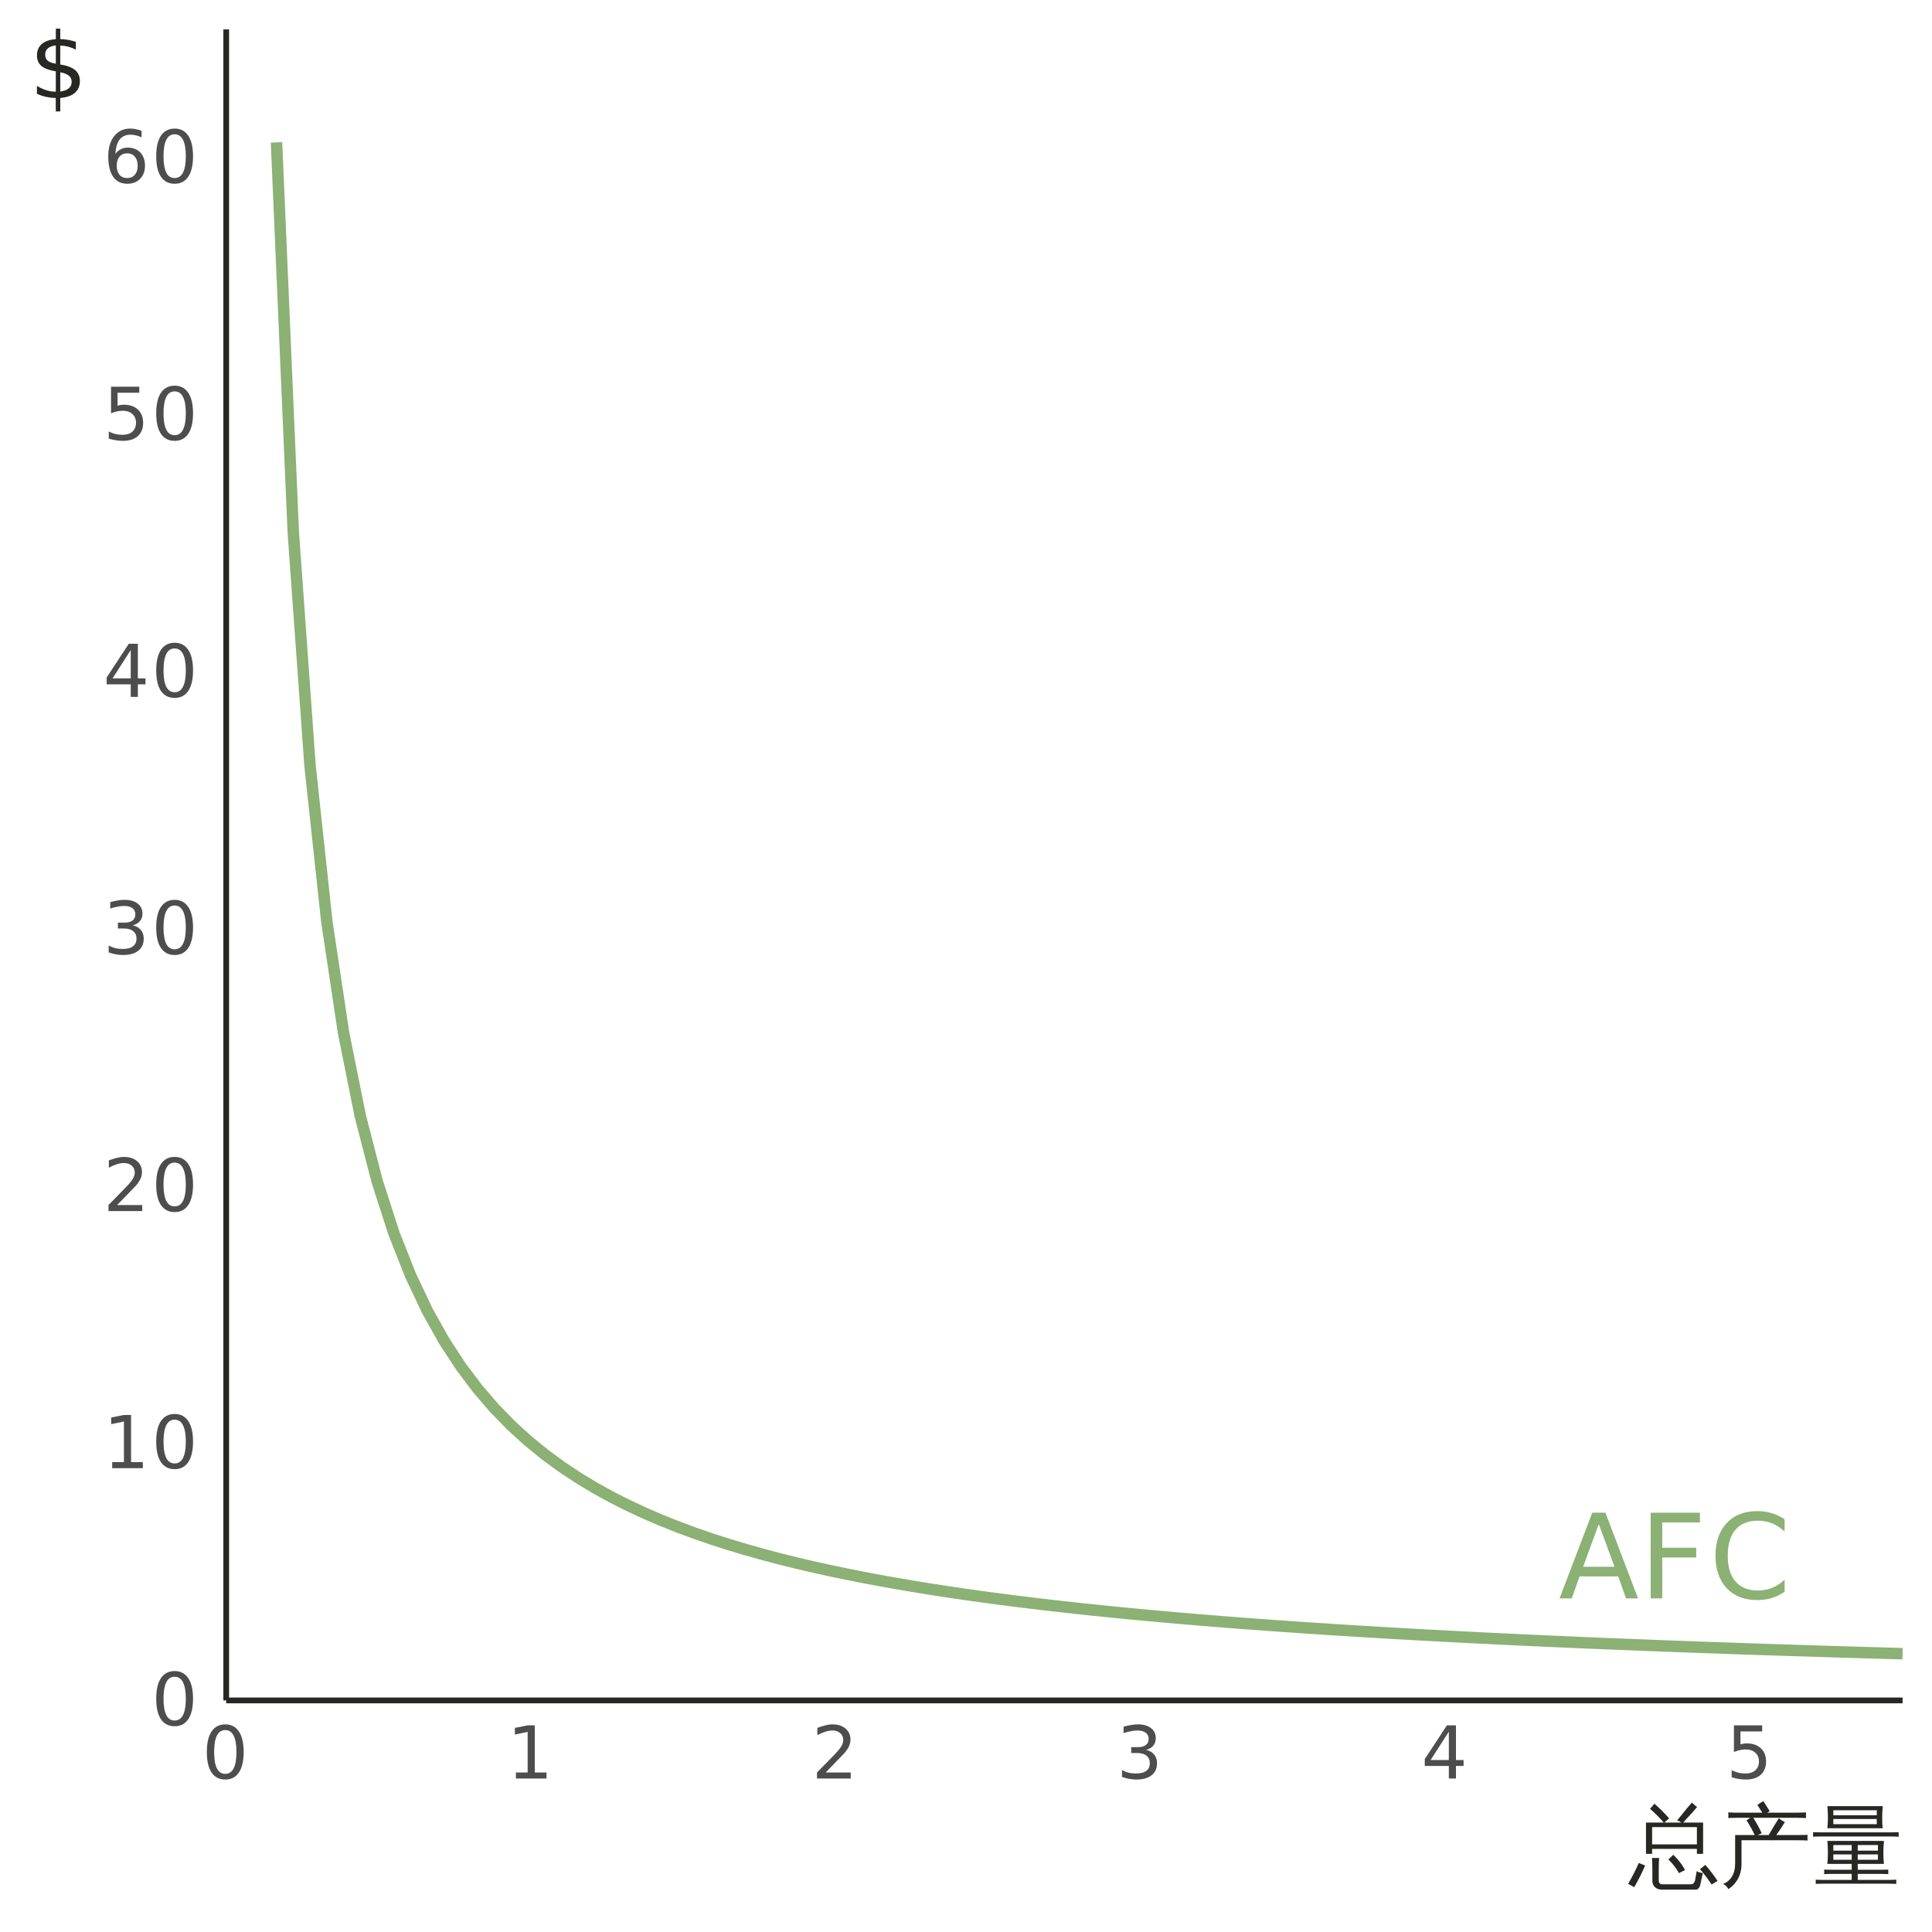
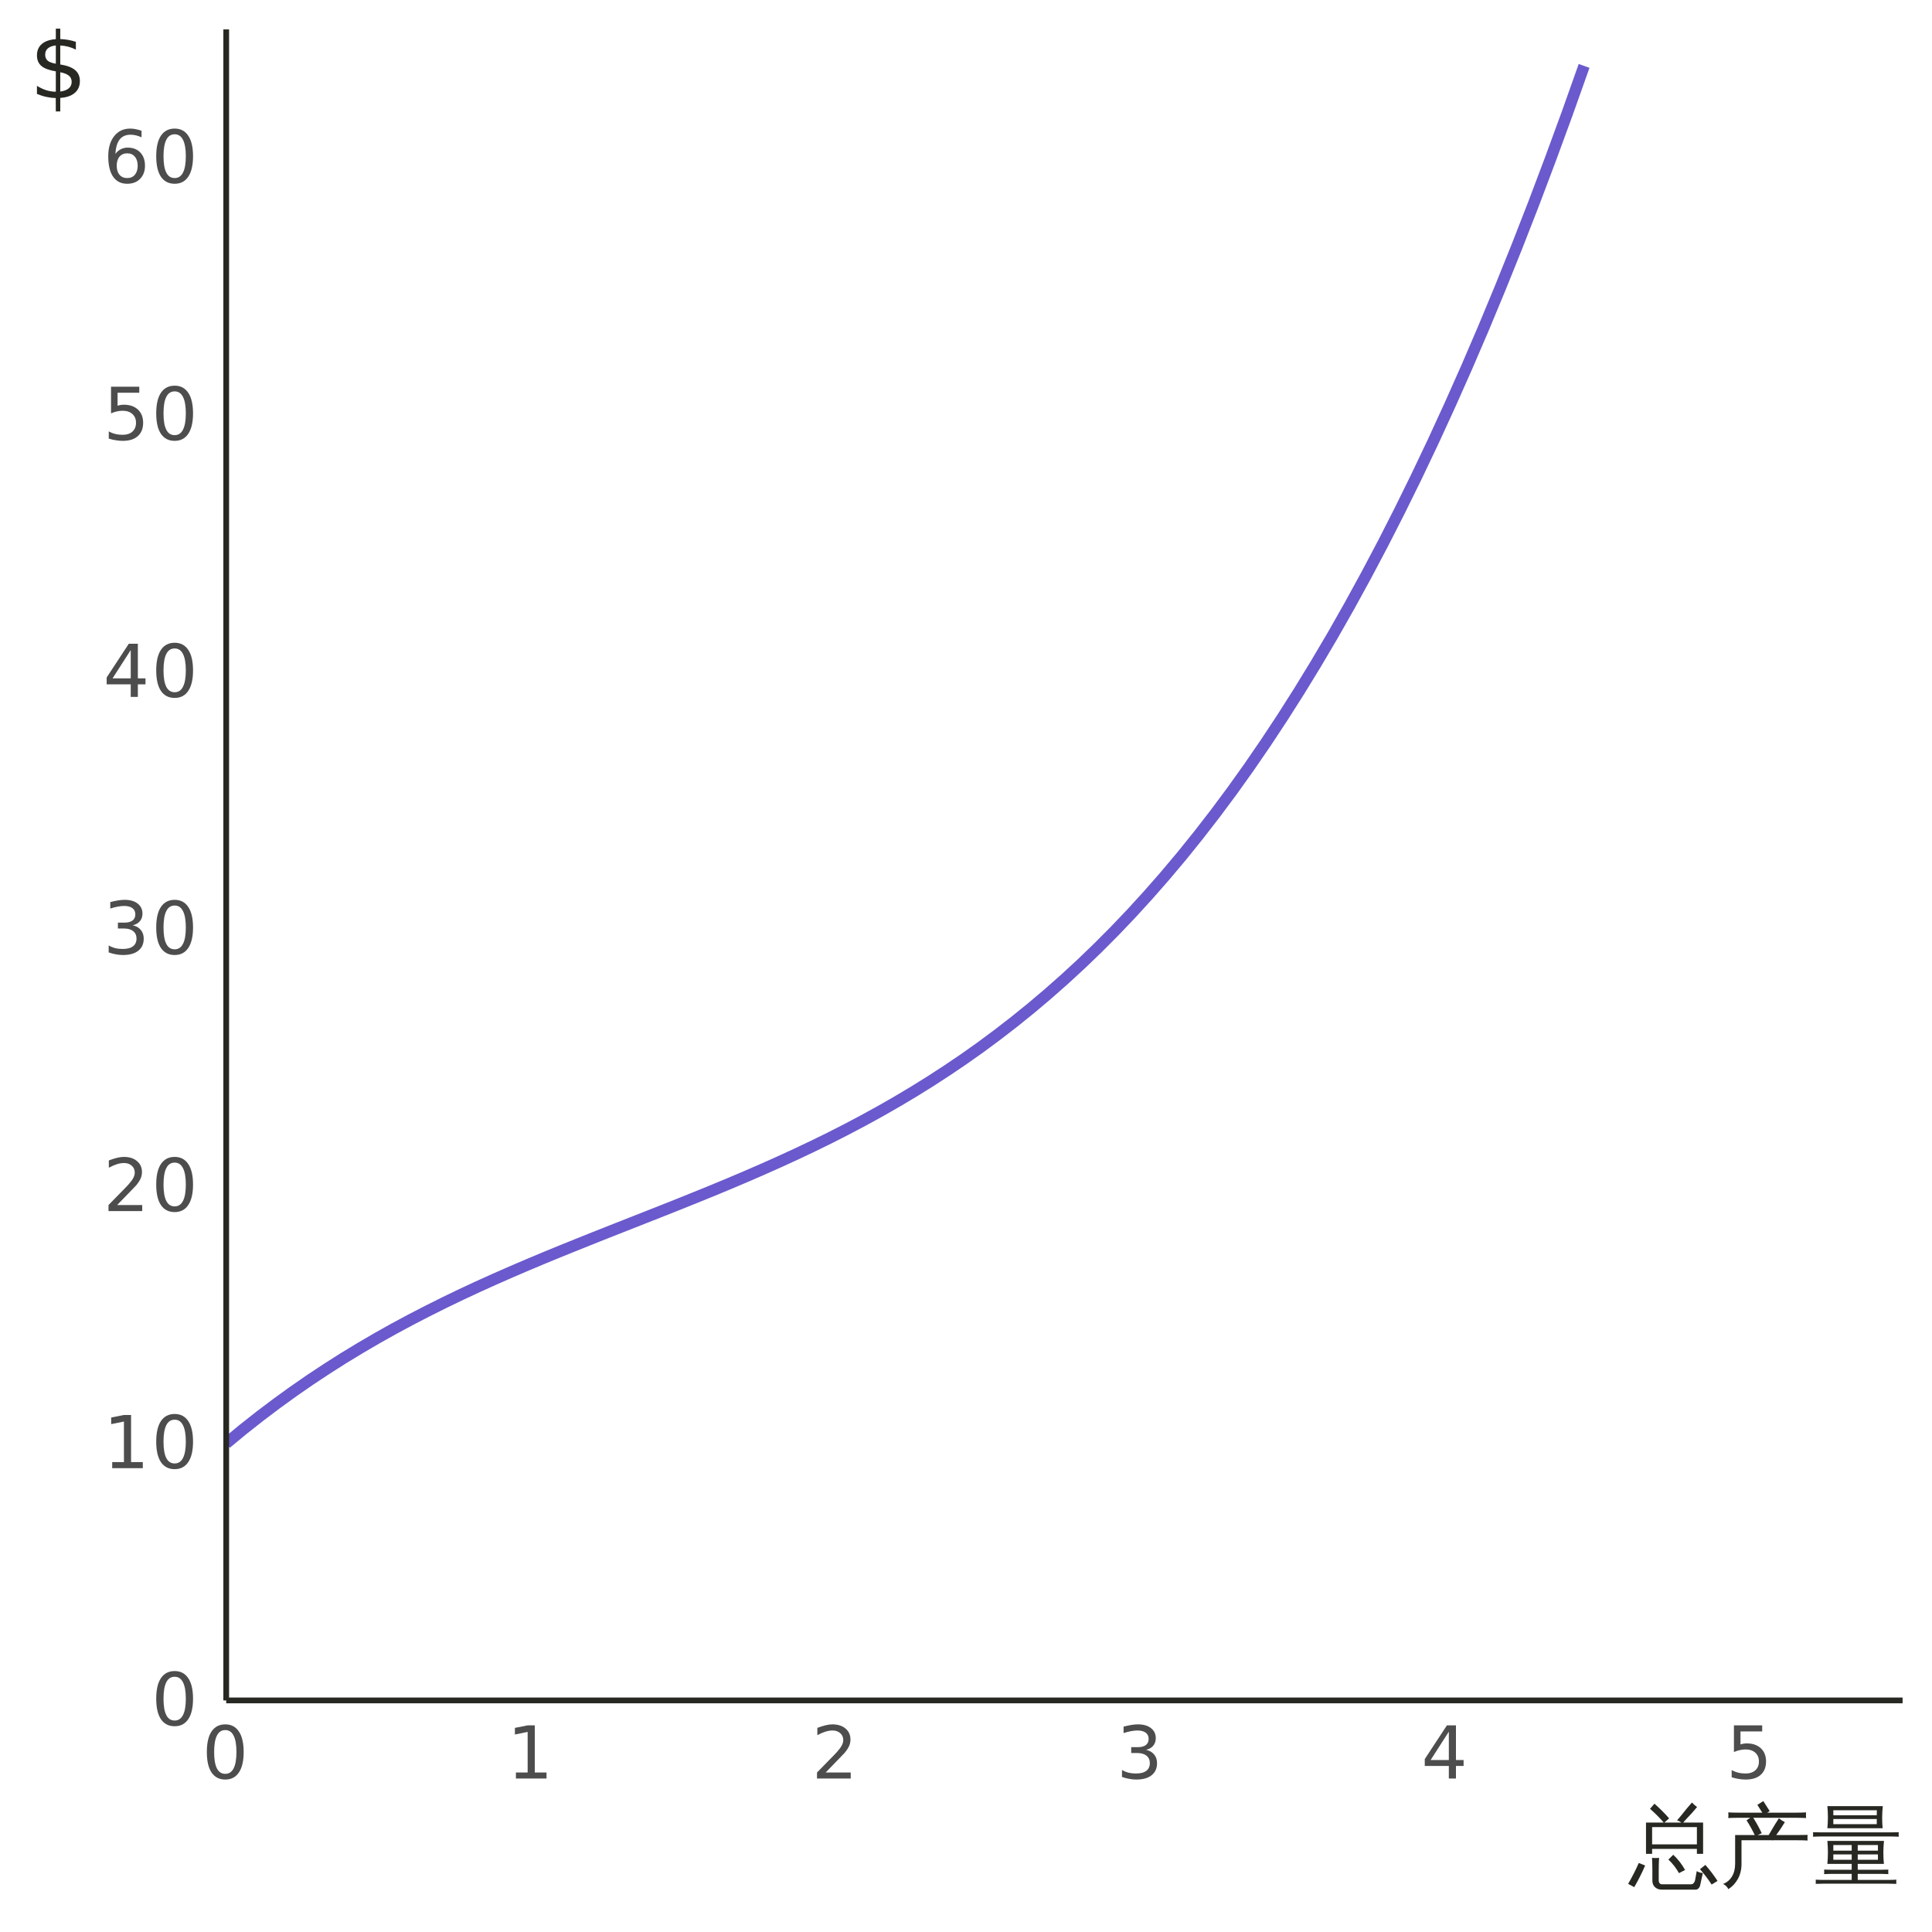
<svg xmlns="http://www.w3.org/2000/svg" xmlns:xlink="http://www.w3.org/1999/xlink" width="360" height="360" viewBox="0 0 360 360">
  <defs>
    <g>
      <g id="glyph-0-0">
-         <path d="M 1.094 3.875 L 1.094 -15.453 L 12.047 -15.453 L 12.047 3.875 Z M 2.328 2.656 L 10.828 2.656 L 10.828 -14.219 L 2.328 -14.219 Z M 2.328 2.656 " />
+         <path d="M 0.672 2.406 L 0.672 -9.578 L 7.469 -9.578 L 7.469 2.406 Z M 1.438 1.641 L 6.719 1.641 L 6.719 -8.828 L 1.438 -8.828 Z M 1.438 1.641 " />
      </g>
      <g id="glyph-0-1">
-         <path d="M 7.484 -13.844 L 4.562 -5.891 L 10.422 -5.891 Z M 6.266 -15.969 L 8.719 -15.969 L 14.797 0 L 12.562 0 L 11.109 -4.094 L 3.906 -4.094 L 2.453 0 L 0.172 0 Z M 6.266 -15.969 " />
+         <path d="M 4.328 -9.031 C 3.629 -9.031 3.109 -8.688 2.766 -8 C 2.422 -7.32 2.25 -6.301 2.25 -4.938 C 2.25 -3.582 2.422 -2.566 2.766 -1.891 C 3.109 -1.211 3.629 -0.875 4.328 -0.875 C 5.016 -0.875 5.531 -1.211 5.875 -1.891 C 6.227 -2.566 6.406 -3.582 6.406 -4.938 C 6.406 -6.301 6.227 -7.32 5.875 -8 C 5.531 -8.688 5.016 -9.031 4.328 -9.031 Z M 4.328 -10.094 C 5.43 -10.094 6.273 -9.648 6.859 -8.766 C 7.453 -7.891 7.75 -6.613 7.75 -4.938 C 7.75 -3.27 7.453 -2 6.859 -1.125 C 6.273 -0.25 5.43 0.188 4.328 0.188 C 3.211 0.188 2.359 -0.25 1.766 -1.125 C 1.18 -2 0.891 -3.27 0.891 -4.938 C 0.891 -6.613 1.18 -7.891 1.766 -8.766 C 2.359 -9.648 3.211 -10.094 4.328 -10.094 Z M 4.328 -10.094 " />
      </g>
      <g id="glyph-0-2">
-         <path d="M 2.156 -15.969 L 11.328 -15.969 L 11.328 -14.156 L 4.312 -14.156 L 4.312 -9.438 L 10.641 -9.438 L 10.641 -7.625 L 4.312 -7.625 L 4.312 0 L 2.156 0 Z M 2.156 -15.969 " />
+         <path d="M 1.688 -1.125 L 3.875 -1.125 L 3.875 -8.688 L 1.5 -8.203 L 1.5 -9.438 L 3.859 -9.906 L 5.203 -9.906 L 5.203 -1.125 L 7.391 -1.125 L 7.391 0 L 1.688 0 Z M 1.688 -1.125 " />
      </g>
      <g id="glyph-0-3">
-         <path d="M 14.109 -14.734 L 14.109 -12.469 C 13.379 -13.145 12.602 -13.648 11.781 -13.984 C 10.957 -14.316 10.082 -14.484 9.156 -14.484 C 7.332 -14.484 5.938 -13.926 4.969 -12.812 C 4 -11.695 3.516 -10.082 3.516 -7.969 C 3.516 -5.863 4 -4.254 4.969 -3.141 C 5.938 -2.023 7.332 -1.469 9.156 -1.469 C 10.082 -1.469 10.957 -1.633 11.781 -1.969 C 12.602 -2.301 13.379 -2.805 14.109 -3.484 L 14.109 -1.234 C 13.348 -0.711 12.547 -0.32 11.703 -0.062 C 10.859 0.188 9.969 0.312 9.031 0.312 C 6.613 0.312 4.707 -0.426 3.312 -1.906 C 1.926 -3.383 1.234 -5.406 1.234 -7.969 C 1.234 -10.531 1.926 -12.551 3.312 -14.031 C 4.707 -15.52 6.613 -16.266 9.031 -16.266 C 9.988 -16.266 10.891 -16.133 11.734 -15.875 C 12.578 -15.625 13.367 -15.242 14.109 -14.734 Z M 14.109 -14.734 " />
+         <path d="M 2.609 -1.125 L 7.281 -1.125 L 7.281 0 L 1 0 L 1 -1.125 C 1.508 -1.656 2.203 -2.363 3.078 -3.25 C 3.953 -4.133 4.504 -4.707 4.734 -4.969 C 5.16 -5.445 5.457 -5.852 5.625 -6.188 C 5.801 -6.52 5.891 -6.848 5.891 -7.172 C 5.891 -7.703 5.703 -8.129 5.328 -8.453 C 4.961 -8.785 4.484 -8.953 3.891 -8.953 C 3.473 -8.953 3.031 -8.879 2.562 -8.734 C 2.094 -8.586 1.594 -8.367 1.062 -8.078 L 1.062 -9.438 C 1.602 -9.645 2.109 -9.805 2.578 -9.922 C 3.047 -10.035 3.473 -10.094 3.859 -10.094 C 4.891 -10.094 5.707 -9.832 6.312 -9.312 C 6.926 -8.801 7.234 -8.117 7.234 -7.266 C 7.234 -6.859 7.156 -6.473 7 -6.109 C 6.852 -5.742 6.578 -5.312 6.172 -4.812 C 6.055 -4.688 5.703 -4.316 5.109 -3.703 C 4.523 -3.086 3.691 -2.227 2.609 -1.125 Z M 2.609 -1.125 " />
+       </g>
+       <g id="glyph-0-4">
+         <path d="M 5.516 -5.344 C 6.16 -5.207 6.66 -4.922 7.016 -4.484 C 7.379 -4.055 7.562 -3.52 7.562 -2.875 C 7.562 -1.895 7.223 -1.141 6.547 -0.609 C 5.879 -0.078 4.926 0.188 3.688 0.188 C 3.27 0.188 2.836 0.145 2.391 0.062 C 1.953 -0.008 1.5 -0.129 1.031 -0.297 L 1.031 -1.594 C 1.406 -1.375 1.812 -1.207 2.25 -1.094 C 2.695 -0.988 3.16 -0.938 3.641 -0.938 C 4.484 -0.938 5.125 -1.102 5.562 -1.438 C 6 -1.77 6.219 -2.25 6.219 -2.875 C 6.219 -3.457 6.016 -3.914 5.609 -4.25 C 5.203 -4.582 4.633 -4.75 3.906 -4.75 L 2.75 -4.75 L 2.75 -5.844 L 3.953 -5.844 C 4.609 -5.844 5.113 -5.973 5.469 -6.234 C 5.82 -6.504 6 -6.883 6 -7.375 C 6 -7.883 5.816 -8.273 5.453 -8.547 C 5.086 -8.816 4.57 -8.953 3.906 -8.953 C 3.539 -8.953 3.145 -8.91 2.719 -8.828 C 2.301 -8.754 1.836 -8.633 1.328 -8.469 L 1.328 -9.672 C 1.836 -9.805 2.316 -9.91 2.766 -9.984 C 3.211 -10.055 3.629 -10.094 4.016 -10.094 C 5.035 -10.094 5.844 -9.859 6.438 -9.391 C 7.031 -8.93 7.328 -8.305 7.328 -7.516 C 7.328 -6.973 7.172 -6.508 6.859 -6.125 C 6.547 -5.75 6.098 -5.488 5.516 -5.344 Z M 5.516 -5.344 " />
+       </g>
+       <g id="glyph-0-5">
+         <path d="M 5.141 -8.734 L 1.75 -3.453 L 5.141 -3.453 Z M 4.781 -9.906 L 6.469 -9.906 L 6.469 -3.453 L 7.891 -3.453 L 7.891 -2.344 L 6.469 -2.344 L 6.469 0 L 5.141 0 L 5.141 -2.344 L 0.656 -2.344 L 0.656 -3.625 Z M 4.781 -9.906 " />
+       </g>
+       <g id="glyph-0-6">
+         <path d="M 1.469 -9.906 L 6.734 -9.906 L 6.734 -8.781 L 2.688 -8.781 L 2.688 -6.359 C 2.883 -6.422 3.082 -6.469 3.281 -6.5 C 3.477 -6.531 3.672 -6.547 3.859 -6.547 C 4.961 -6.547 5.836 -6.242 6.484 -5.641 C 7.129 -5.035 7.453 -4.211 7.453 -3.172 C 7.453 -2.109 7.117 -1.281 6.453 -0.688 C 5.797 -0.102 4.863 0.188 3.656 0.188 C 3.238 0.188 2.812 0.148 2.375 0.078 C 1.945 0.016 1.504 -0.086 1.047 -0.234 L 1.047 -1.578 C 1.441 -1.359 1.852 -1.195 2.281 -1.094 C 2.707 -0.988 3.156 -0.938 3.625 -0.938 C 4.395 -0.938 5.004 -1.133 5.453 -1.531 C 5.898 -1.938 6.125 -2.484 6.125 -3.172 C 6.125 -3.867 5.898 -4.414 5.453 -4.812 C 5.004 -5.219 4.395 -5.422 3.625 -5.422 C 3.27 -5.422 2.914 -5.379 2.562 -5.297 C 2.207 -5.223 1.844 -5.102 1.469 -4.938 Z M 1.469 -9.906 " />
+       </g>
+       <g id="glyph-0-7">
+         <path d="M 4.484 -5.484 C 3.879 -5.484 3.398 -5.273 3.047 -4.859 C 2.703 -4.453 2.531 -3.891 2.531 -3.172 C 2.531 -2.461 2.703 -1.898 3.047 -1.484 C 3.398 -1.078 3.879 -0.875 4.484 -0.875 C 5.086 -0.875 5.562 -1.078 5.906 -1.484 C 6.258 -1.898 6.438 -2.461 6.438 -3.172 C 6.438 -3.891 6.258 -4.453 5.906 -4.859 C 5.562 -5.273 5.086 -5.484 4.484 -5.484 Z M 7.156 -9.688 L 7.156 -8.469 C 6.812 -8.625 6.469 -8.742 6.125 -8.828 C 5.781 -8.91 5.441 -8.953 5.109 -8.953 C 4.223 -8.953 3.547 -8.656 3.078 -8.062 C 2.617 -7.469 2.352 -6.566 2.281 -5.359 C 2.539 -5.742 2.867 -6.035 3.266 -6.234 C 3.66 -6.441 4.094 -6.547 4.562 -6.547 C 5.562 -6.547 6.348 -6.242 6.922 -5.641 C 7.504 -5.035 7.797 -4.211 7.797 -3.172 C 7.797 -2.16 7.492 -1.348 6.891 -0.734 C 6.285 -0.117 5.484 0.188 4.484 0.188 C 3.336 0.188 2.461 -0.25 1.859 -1.125 C 1.254 -2 0.953 -3.27 0.953 -4.938 C 0.953 -6.508 1.32 -7.758 2.062 -8.688 C 2.801 -9.625 3.801 -10.094 5.062 -10.094 C 5.395 -10.094 5.734 -10.055 6.078 -9.984 C 6.422 -9.922 6.781 -9.82 7.156 -9.688 Z M 7.156 -9.688 " />
      </g>
      <g id="glyph-1-0">
-         <path d="M 0.672 2.406 L 0.672 -9.578 L 7.469 -9.578 L 7.469 2.406 Z M 1.438 1.641 L 6.719 1.641 L 6.719 -8.828 L 1.438 -8.828 Z M 1.438 1.641 " />
+         <path d="M 0.562 0 L 0.562 -11.328 L 5.078 -11.328 L 5.078 0 Z M 1.125 -0.562 L 4.516 -0.562 L 4.516 -10.766 L 1.125 -10.766 Z M 1.125 -0.562 " />
      </g>
      <g id="glyph-1-1">
-         <path d="M 4.328 -9.031 C 3.629 -9.031 3.109 -8.688 2.766 -8 C 2.422 -7.32 2.25 -6.301 2.25 -4.938 C 2.25 -3.582 2.422 -2.566 2.766 -1.891 C 3.109 -1.211 3.629 -0.875 4.328 -0.875 C 5.016 -0.875 5.531 -1.211 5.875 -1.891 C 6.227 -2.566 6.406 -3.582 6.406 -4.938 C 6.406 -6.301 6.227 -7.32 5.875 -8 C 5.531 -8.688 5.016 -9.031 4.328 -9.031 Z M 4.328 -10.094 C 5.43 -10.094 6.273 -9.648 6.859 -8.766 C 7.453 -7.891 7.75 -6.613 7.75 -4.938 C 7.75 -3.27 7.453 -2 6.859 -1.125 C 6.273 -0.25 5.43 0.188 4.328 0.188 C 3.211 0.188 2.359 -0.25 1.766 -1.125 C 1.18 -2 0.891 -3.27 0.891 -4.938 C 0.891 -6.613 1.18 -7.891 1.766 -8.766 C 2.359 -9.648 3.211 -10.094 4.328 -10.094 Z M 4.328 -10.094 " />
+         <path d="M 4.328 -4.453 L 3.188 -4.453 L 3.188 -10.281 L 6.5 -10.281 C 5.707 -11.195 4.852 -12.051 3.938 -12.844 L 4.766 -13.797 C 5.734 -12.941 6.645 -12.031 7.5 -11.062 L 6.609 -10.281 L 9.766 -10.281 C 9.523 -10.477 9.258 -10.609 8.969 -10.672 L 9.75 -11.609 C 10.414 -12.441 10.758 -12.867 10.781 -12.891 L 11.75 -14.016 C 12.039 -13.703 12.359 -13.422 12.703 -13.172 L 11.734 -12.047 L 10.625 -10.859 L 10.125 -10.281 L 13.828 -10.281 L 13.828 -4.453 L 12.672 -4.453 L 12.672 -5.375 L 4.328 -5.375 Z M 12.672 -9.438 L 4.328 -9.438 L 4.328 -6.219 L 12.672 -6.219 Z M 15.422 1.266 C 14.754 0.254 14.031 -0.695 13.25 -1.594 L 14.25 -2.391 C 15.07 -1.461 15.828 -0.469 16.516 0.594 Z M 9.328 -0.859 C 8.797 -1.816 8.141 -2.66 7.359 -3.391 L 8.266 -4.281 C 9.141 -3.469 9.875 -2.52 10.469 -1.438 Z M 12.641 -1.234 C 12.953 -1.035 13.332 -0.914 13.781 -0.875 L 13.297 1.328 C 13.254 1.578 13.156 1.785 13 1.953 C 12.844 2.129 12.656 2.219 12.438 2.219 L 6.125 2.219 C 5.625 2.219 5.207 2.066 4.875 1.766 C 4.539 1.461 4.375 1.055 4.375 0.547 L 4.375 -1.391 C 4.375 -2.172 4.352 -2.941 4.312 -3.703 C 4.75 -3.66 5.188 -3.66 5.625 -3.703 C 5.582 -2.941 5.562 -2.172 5.562 -1.391 L 5.562 0.547 C 5.562 0.723 5.613 0.879 5.719 1.016 C 5.832 1.148 5.973 1.219 6.141 1.219 L 11.594 1.219 C 11.781 1.219 11.938 1.145 12.062 1 C 12.195 0.863 12.285 0.691 12.328 0.484 Z M -0.141 1.141 C 0.586 -0.109 1.25 -1.406 1.844 -2.75 L 3.031 -2.281 C 2.426 -0.883 1.75 0.457 1 1.75 Z M -0.141 1.141 " />
      </g>
      <g id="glyph-1-2">
-         <path d="M 1.688 -1.125 L 3.875 -1.125 L 3.875 -8.688 L 1.5 -8.203 L 1.5 -9.438 L 3.859 -9.906 L 5.203 -9.906 L 5.203 -1.125 L 7.391 -1.125 L 7.391 0 L 1.688 0 Z M 1.688 -1.125 " />
+         <path d="M 2.797 -2.609 L 2.797 -7.953 L 6.453 -7.953 C 6.004 -8.898 5.492 -9.816 4.922 -10.703 L 5.625 -11.172 L 3.453 -11.172 C 2.805 -11.172 2.16 -11.156 1.516 -11.125 C 1.555 -11.477 1.555 -11.828 1.516 -12.172 C 2.16 -12.141 2.805 -12.125 3.453 -12.125 L 7.859 -12.125 L 6.938 -13.578 L 8.047 -14.281 L 9.234 -12.422 L 8.766 -12.125 L 14.094 -12.125 C 14.738 -12.125 15.379 -12.141 16.016 -12.172 C 15.984 -11.828 15.984 -11.477 16.016 -11.125 C 15.379 -11.156 14.738 -11.172 14.094 -11.172 L 6.172 -11.172 C 6.766 -10.242 7.289 -9.285 7.75 -8.297 L 6.984 -7.953 L 9.047 -7.953 L 10.156 -9.828 L 10.953 -11.078 C 11.297 -10.797 11.664 -10.555 12.062 -10.359 C 11.812 -9.941 11.547 -9.523 11.266 -9.109 L 10.453 -7.953 L 14.359 -7.953 C 15.016 -7.953 15.66 -7.961 16.297 -7.984 C 16.266 -7.641 16.266 -7.289 16.297 -6.938 C 15.66 -6.969 15.016 -6.984 14.359 -6.984 L 9.844 -6.984 L 9.797 -6.922 C 9.773 -6.941 9.75 -6.961 9.719 -6.984 L 3.984 -6.984 L 3.984 -2.609 C 3.984 -1.523 3.758 -0.582 3.312 0.219 C 2.863 1.031 2.27 1.664 1.531 2.125 C 1.32 1.688 0.992 1.363 0.547 1.156 C 1.242 0.895 1.789 0.441 2.188 -0.203 C 2.594 -0.848 2.797 -1.648 2.797 -2.609 Z M 2.797 -2.609 " />
      </g>
      <g id="glyph-1-3">
-         <path d="M 2.609 -1.125 L 7.281 -1.125 L 7.281 0 L 1 0 L 1 -1.125 C 1.508 -1.656 2.203 -2.363 3.078 -3.25 C 3.953 -4.133 4.504 -4.707 4.734 -4.969 C 5.16 -5.445 5.457 -5.852 5.625 -6.188 C 5.801 -6.52 5.891 -6.848 5.891 -7.172 C 5.891 -7.703 5.703 -8.129 5.328 -8.453 C 4.961 -8.785 4.484 -8.953 3.891 -8.953 C 3.473 -8.953 3.031 -8.879 2.562 -8.734 C 2.094 -8.586 1.594 -8.367 1.062 -8.078 L 1.062 -9.438 C 1.602 -9.645 2.109 -9.805 2.578 -9.922 C 3.047 -10.035 3.473 -10.094 3.859 -10.094 C 4.891 -10.094 5.707 -9.832 6.312 -9.312 C 6.926 -8.801 7.234 -8.117 7.234 -7.266 C 7.234 -6.859 7.156 -6.473 7 -6.109 C 6.852 -5.742 6.578 -5.312 6.172 -4.812 C 6.055 -4.688 5.703 -4.316 5.109 -3.703 C 4.523 -3.086 3.691 -2.227 2.609 -1.125 Z M 2.609 -1.125 " />
-       </g>
-       <g id="glyph-1-4">
-         <path d="M 5.516 -5.344 C 6.16 -5.207 6.66 -4.922 7.016 -4.484 C 7.379 -4.055 7.562 -3.52 7.562 -2.875 C 7.562 -1.895 7.223 -1.141 6.547 -0.609 C 5.879 -0.078 4.926 0.188 3.688 0.188 C 3.27 0.188 2.836 0.145 2.391 0.062 C 1.953 -0.008 1.5 -0.129 1.031 -0.297 L 1.031 -1.594 C 1.406 -1.375 1.812 -1.207 2.25 -1.094 C 2.695 -0.988 3.16 -0.938 3.641 -0.938 C 4.484 -0.938 5.125 -1.102 5.562 -1.438 C 6 -1.77 6.219 -2.25 6.219 -2.875 C 6.219 -3.457 6.016 -3.914 5.609 -4.25 C 5.203 -4.582 4.633 -4.75 3.906 -4.75 L 2.75 -4.75 L 2.75 -5.844 L 3.953 -5.844 C 4.609 -5.844 5.113 -5.973 5.469 -6.234 C 5.82 -6.504 6 -6.883 6 -7.375 C 6 -7.883 5.816 -8.273 5.453 -8.547 C 5.086 -8.816 4.57 -8.953 3.906 -8.953 C 3.539 -8.953 3.145 -8.91 2.719 -8.828 C 2.301 -8.754 1.836 -8.633 1.328 -8.469 L 1.328 -9.672 C 1.836 -9.805 2.316 -9.91 2.766 -9.984 C 3.211 -10.055 3.629 -10.094 4.016 -10.094 C 5.035 -10.094 5.844 -9.859 6.438 -9.391 C 7.031 -8.93 7.328 -8.305 7.328 -7.516 C 7.328 -6.973 7.172 -6.508 6.859 -6.125 C 6.547 -5.75 6.098 -5.488 5.516 -5.344 Z M 5.516 -5.344 " />
-       </g>
-       <g id="glyph-1-5">
-         <path d="M 5.141 -8.734 L 1.75 -3.453 L 5.141 -3.453 Z M 4.781 -9.906 L 6.469 -9.906 L 6.469 -3.453 L 7.891 -3.453 L 7.891 -2.344 L 6.469 -2.344 L 6.469 0 L 5.141 0 L 5.141 -2.344 L 0.656 -2.344 L 0.656 -3.625 Z M 4.781 -9.906 " />
-       </g>
-       <g id="glyph-1-6">
-         <path d="M 1.469 -9.906 L 6.734 -9.906 L 6.734 -8.781 L 2.688 -8.781 L 2.688 -6.359 C 2.883 -6.422 3.082 -6.469 3.281 -6.5 C 3.477 -6.531 3.672 -6.547 3.859 -6.547 C 4.961 -6.547 5.836 -6.242 6.484 -5.641 C 7.129 -5.035 7.453 -4.211 7.453 -3.172 C 7.453 -2.109 7.117 -1.281 6.453 -0.688 C 5.797 -0.102 4.863 0.188 3.656 0.188 C 3.238 0.188 2.812 0.148 2.375 0.078 C 1.945 0.016 1.504 -0.086 1.047 -0.234 L 1.047 -1.578 C 1.441 -1.359 1.852 -1.195 2.281 -1.094 C 2.707 -0.988 3.156 -0.938 3.625 -0.938 C 4.395 -0.938 5.004 -1.133 5.453 -1.531 C 5.898 -1.938 6.125 -2.484 6.125 -3.172 C 6.125 -3.867 5.898 -4.414 5.453 -4.812 C 5.004 -5.219 4.395 -5.422 3.625 -5.422 C 3.27 -5.422 2.914 -5.379 2.562 -5.297 C 2.207 -5.223 1.844 -5.102 1.469 -4.938 Z M 1.469 -9.906 " />
-       </g>
-       <g id="glyph-1-7">
-         <path d="M 4.484 -5.484 C 3.879 -5.484 3.398 -5.273 3.047 -4.859 C 2.703 -4.453 2.531 -3.891 2.531 -3.172 C 2.531 -2.461 2.703 -1.898 3.047 -1.484 C 3.398 -1.078 3.879 -0.875 4.484 -0.875 C 5.086 -0.875 5.562 -1.078 5.906 -1.484 C 6.258 -1.898 6.438 -2.461 6.438 -3.172 C 6.438 -3.891 6.258 -4.453 5.906 -4.859 C 5.562 -5.273 5.086 -5.484 4.484 -5.484 Z M 7.156 -9.688 L 7.156 -8.469 C 6.812 -8.625 6.469 -8.742 6.125 -8.828 C 5.781 -8.91 5.441 -8.953 5.109 -8.953 C 4.223 -8.953 3.547 -8.656 3.078 -8.062 C 2.617 -7.469 2.352 -6.566 2.281 -5.359 C 2.539 -5.742 2.867 -6.035 3.266 -6.234 C 3.66 -6.441 4.094 -6.547 4.562 -6.547 C 5.562 -6.547 6.348 -6.242 6.922 -5.641 C 7.504 -5.035 7.797 -4.211 7.797 -3.172 C 7.797 -2.16 7.492 -1.348 6.891 -0.734 C 6.285 -0.117 5.484 0.188 4.484 0.188 C 3.336 0.188 2.461 -0.25 1.859 -1.125 C 1.254 -2 0.953 -3.27 0.953 -4.938 C 0.953 -6.508 1.32 -7.758 2.062 -8.688 C 2.801 -9.625 3.801 -10.094 5.062 -10.094 C 5.395 -10.094 5.734 -10.055 6.078 -9.984 C 6.422 -9.922 6.781 -9.82 7.156 -9.688 Z M 7.156 -9.688 " />
+         <path d="M 15.844 0.359 C 15.801 0.617 15.801 0.879 15.844 1.141 C 15.363 1.117 14.883 1.109 14.406 1.109 L 2.219 1.109 C 1.75 1.109 1.281 1.117 0.812 1.141 C 0.832 0.879 0.832 0.617 0.812 0.359 C 1.281 0.391 1.75 0.406 2.219 0.406 L 7.516 0.406 L 7.516 -0.719 L 3.938 -0.719 C 3.414 -0.719 2.895 -0.703 2.375 -0.672 C 2.406 -0.953 2.406 -1.234 2.375 -1.516 C 2.895 -1.492 3.414 -1.484 3.938 -1.484 L 7.516 -1.484 L 7.516 -2.578 L 2.984 -2.578 C 3.117 -4.004 3.117 -5.43 2.984 -6.859 L 13.531 -6.859 C 13.383 -5.43 13.379 -4.004 13.516 -2.578 L 8.641 -2.578 L 8.641 -1.484 L 12.797 -1.484 C 13.316 -1.484 13.832 -1.492 14.344 -1.516 C 14.32 -1.234 14.32 -0.953 14.344 -0.672 C 13.832 -0.703 13.316 -0.719 12.797 -0.719 L 8.641 -0.719 L 8.641 0.406 L 14.406 0.406 C 14.883 0.406 15.363 0.391 15.844 0.359 Z M 16.281 -8.484 C 16.258 -8.203 16.258 -7.922 16.281 -7.641 C 15.77 -7.672 15.258 -7.688 14.75 -7.688 L 1.859 -7.688 C 1.336 -7.688 0.82 -7.672 0.312 -7.641 C 0.332 -7.922 0.332 -8.203 0.312 -8.484 C 0.832 -8.461 1.348 -8.453 1.859 -8.453 L 14.75 -8.453 C 15.25 -8.453 15.758 -8.461 16.281 -8.484 Z M 2.984 -9.219 C 3.117 -10.602 3.117 -11.977 2.984 -13.344 L 13.312 -13.344 C 13.164 -11.977 13.156 -10.602 13.281 -9.219 Z M 8.641 -5.047 L 12.406 -5.047 L 12.406 -6.094 L 8.641 -6.094 Z M 7.516 -5.047 L 7.516 -6.094 L 4.094 -6.094 L 4.094 -5.047 Z M 8.641 -4.344 L 8.641 -3.344 L 12.406 -3.344 L 12.406 -4.344 Z M 7.516 -4.344 L 4.094 -4.344 L 4.094 -3.344 L 7.516 -3.344 Z M 4.094 -12.578 L 4.094 -11.641 L 12.188 -11.641 L 12.203 -12.578 Z M 4.094 -10.938 L 4.094 -9.984 L 12.188 -9.984 L 12.188 -10.938 Z M 4.094 -10.938 " />
      </g>
      <g id="glyph-2-0">
-         <path d="M 0.562 0 L 0.562 -11.328 L 5.078 -11.328 L 5.078 0 Z M 1.125 -0.562 L 4.516 -0.562 L 4.516 -10.766 L 1.125 -10.766 Z M 1.125 -0.562 " />
+         <path d="M 0.844 3 L 0.844 -11.984 L 9.344 -11.984 L 9.344 3 Z M 1.797 2.062 L 8.406 2.062 L 8.406 -11.031 L 1.797 -11.031 Z M 1.797 2.062 " />
      </g>
      <g id="glyph-2-1">
-         <path d="M 4.328 -4.453 L 3.188 -4.453 L 3.188 -10.281 L 6.5 -10.281 C 5.707 -11.195 4.852 -12.051 3.938 -12.844 L 4.766 -13.797 C 5.734 -12.941 6.645 -12.031 7.5 -11.062 L 6.609 -10.281 L 9.766 -10.281 C 9.523 -10.477 9.258 -10.609 8.969 -10.672 L 9.75 -11.609 C 10.414 -12.441 10.758 -12.867 10.781 -12.891 L 11.75 -14.016 C 12.039 -13.703 12.359 -13.422 12.703 -13.172 L 11.734 -12.047 L 10.625 -10.859 L 10.125 -10.281 L 13.828 -10.281 L 13.828 -4.453 L 12.672 -4.453 L 12.672 -5.375 L 4.328 -5.375 Z M 12.672 -9.438 L 4.328 -9.438 L 4.328 -6.219 L 12.672 -6.219 Z M 15.422 1.266 C 14.754 0.254 14.031 -0.695 13.25 -1.594 L 14.25 -2.391 C 15.07 -1.461 15.828 -0.469 16.516 0.594 Z M 9.328 -0.859 C 8.797 -1.816 8.141 -2.66 7.359 -3.391 L 8.266 -4.281 C 9.141 -3.469 9.875 -2.52 10.469 -1.438 Z M 12.641 -1.234 C 12.953 -1.035 13.332 -0.914 13.781 -0.875 L 13.297 1.328 C 13.254 1.578 13.156 1.785 13 1.953 C 12.844 2.129 12.656 2.219 12.438 2.219 L 6.125 2.219 C 5.625 2.219 5.207 2.066 4.875 1.766 C 4.539 1.461 4.375 1.055 4.375 0.547 L 4.375 -1.391 C 4.375 -2.172 4.352 -2.941 4.312 -3.703 C 4.75 -3.66 5.188 -3.66 5.625 -3.703 C 5.582 -2.941 5.562 -2.172 5.562 -1.391 L 5.562 0.547 C 5.562 0.723 5.613 0.879 5.719 1.016 C 5.832 1.148 5.973 1.219 6.141 1.219 L 11.594 1.219 C 11.781 1.219 11.938 1.145 12.062 1 C 12.195 0.863 12.285 0.691 12.328 0.484 Z M -0.141 1.141 C 0.586 -0.109 1.25 -1.406 1.844 -2.75 L 3.031 -2.281 C 2.426 -0.883 1.75 0.457 1 1.75 Z M -0.141 1.141 " />
-       </g>
-       <g id="glyph-2-2">
-         <path d="M 2.797 -2.609 L 2.797 -7.953 L 6.453 -7.953 C 6.004 -8.898 5.492 -9.816 4.922 -10.703 L 5.625 -11.172 L 3.453 -11.172 C 2.805 -11.172 2.16 -11.156 1.516 -11.125 C 1.555 -11.477 1.555 -11.828 1.516 -12.172 C 2.16 -12.141 2.805 -12.125 3.453 -12.125 L 7.859 -12.125 L 6.938 -13.578 L 8.047 -14.281 L 9.234 -12.422 L 8.766 -12.125 L 14.094 -12.125 C 14.738 -12.125 15.379 -12.141 16.016 -12.172 C 15.984 -11.828 15.984 -11.477 16.016 -11.125 C 15.379 -11.156 14.738 -11.172 14.094 -11.172 L 6.172 -11.172 C 6.766 -10.242 7.289 -9.285 7.75 -8.297 L 6.984 -7.953 L 9.047 -7.953 L 10.156 -9.828 L 10.953 -11.078 C 11.297 -10.797 11.664 -10.555 12.062 -10.359 C 11.812 -9.941 11.547 -9.523 11.266 -9.109 L 10.453 -7.953 L 14.359 -7.953 C 15.016 -7.953 15.66 -7.961 16.297 -7.984 C 16.266 -7.641 16.266 -7.289 16.297 -6.938 C 15.66 -6.969 15.016 -6.984 14.359 -6.984 L 9.844 -6.984 L 9.797 -6.922 C 9.773 -6.941 9.75 -6.961 9.719 -6.984 L 3.984 -6.984 L 3.984 -2.609 C 3.984 -1.523 3.758 -0.582 3.312 0.219 C 2.863 1.031 2.27 1.664 1.531 2.125 C 1.32 1.688 0.992 1.363 0.547 1.156 C 1.242 0.895 1.789 0.441 2.188 -0.203 C 2.594 -0.848 2.797 -1.648 2.797 -2.609 Z M 2.797 -2.609 " />
-       </g>
-       <g id="glyph-2-3">
-         <path d="M 15.844 0.359 C 15.801 0.617 15.801 0.879 15.844 1.141 C 15.363 1.117 14.883 1.109 14.406 1.109 L 2.219 1.109 C 1.75 1.109 1.281 1.117 0.812 1.141 C 0.832 0.879 0.832 0.617 0.812 0.359 C 1.281 0.391 1.75 0.406 2.219 0.406 L 7.516 0.406 L 7.516 -0.719 L 3.938 -0.719 C 3.414 -0.719 2.895 -0.703 2.375 -0.672 C 2.406 -0.953 2.406 -1.234 2.375 -1.516 C 2.895 -1.492 3.414 -1.484 3.938 -1.484 L 7.516 -1.484 L 7.516 -2.578 L 2.984 -2.578 C 3.117 -4.004 3.117 -5.43 2.984 -6.859 L 13.531 -6.859 C 13.383 -5.43 13.379 -4.004 13.516 -2.578 L 8.641 -2.578 L 8.641 -1.484 L 12.797 -1.484 C 13.316 -1.484 13.832 -1.492 14.344 -1.516 C 14.32 -1.234 14.32 -0.953 14.344 -0.672 C 13.832 -0.703 13.316 -0.719 12.797 -0.719 L 8.641 -0.719 L 8.641 0.406 L 14.406 0.406 C 14.883 0.406 15.363 0.391 15.844 0.359 Z M 16.281 -8.484 C 16.258 -8.203 16.258 -7.922 16.281 -7.641 C 15.77 -7.672 15.258 -7.688 14.75 -7.688 L 1.859 -7.688 C 1.336 -7.688 0.82 -7.672 0.312 -7.641 C 0.332 -7.922 0.332 -8.203 0.312 -8.484 C 0.832 -8.461 1.348 -8.453 1.859 -8.453 L 14.75 -8.453 C 15.25 -8.453 15.758 -8.461 16.281 -8.484 Z M 2.984 -9.219 C 3.117 -10.602 3.117 -11.977 2.984 -13.344 L 13.312 -13.344 C 13.164 -11.977 13.156 -10.602 13.281 -9.219 Z M 8.641 -5.047 L 12.406 -5.047 L 12.406 -6.094 L 8.641 -6.094 Z M 7.516 -5.047 L 7.516 -6.094 L 4.094 -6.094 L 4.094 -5.047 Z M 8.641 -4.344 L 8.641 -3.344 L 12.406 -3.344 L 12.406 -4.344 Z M 7.516 -4.344 L 4.094 -4.344 L 4.094 -3.344 L 7.516 -3.344 Z M 4.094 -12.578 L 4.094 -11.641 L 12.188 -11.641 L 12.203 -12.578 Z M 4.094 -10.938 L 4.094 -9.984 L 12.188 -9.984 L 12.188 -10.938 Z M 4.094 -10.938 " />
-       </g>
-       <g id="glyph-3-0">
-         <path d="M 0.844 3 L 0.844 -11.984 L 9.344 -11.984 L 9.344 3 Z M 1.797 2.062 L 8.406 2.062 L 8.406 -11.031 L 1.797 -11.031 Z M 1.797 2.062 " />
-       </g>
-       <g id="glyph-3-1">
        <path d="M 5.75 2.5 L 4.922 2.5 L 4.906 0 C 4.32 -0.008 3.738 -0.078 3.156 -0.203 C 2.582 -0.328 2 -0.516 1.406 -0.766 L 1.406 -2.266 C 1.977 -1.91 2.551 -1.641 3.125 -1.453 C 3.707 -1.273 4.305 -1.18 4.922 -1.172 L 4.922 -4.969 C 3.691 -5.164 2.797 -5.5 2.234 -5.969 C 1.68 -6.445 1.406 -7.102 1.406 -7.938 C 1.406 -8.832 1.707 -9.539 2.312 -10.062 C 2.914 -10.582 3.785 -10.883 4.922 -10.969 L 4.922 -12.922 L 5.75 -12.922 L 5.75 -10.984 C 6.258 -10.961 6.754 -10.91 7.234 -10.828 C 7.711 -10.742 8.188 -10.625 8.656 -10.469 L 8.656 -9.016 C 8.188 -9.254 7.711 -9.438 7.234 -9.562 C 6.754 -9.688 6.258 -9.758 5.75 -9.781 L 5.75 -6.25 C 7 -6.051 7.922 -5.703 8.516 -5.203 C 9.109 -4.703 9.406 -4.02 9.406 -3.156 C 9.406 -2.227 9.086 -1.492 8.453 -0.953 C 7.828 -0.41 6.926 -0.098 5.75 -0.016 Z M 4.922 -6.391 L 4.922 -9.797 C 4.273 -9.723 3.781 -9.539 3.438 -9.25 C 3.102 -8.957 2.938 -8.566 2.938 -8.078 C 2.938 -7.598 3.094 -7.223 3.406 -6.953 C 3.719 -6.691 4.223 -6.504 4.922 -6.391 Z M 5.75 -4.797 L 5.75 -1.203 C 6.445 -1.297 6.973 -1.492 7.328 -1.797 C 7.691 -2.109 7.875 -2.508 7.875 -3 C 7.875 -3.488 7.703 -3.875 7.359 -4.156 C 7.016 -4.445 6.477 -4.66 5.75 -4.797 Z M 5.75 -4.797 " />
      </g>
    </g>
    <clipPath id="clip-0">
-       <path clip-rule="nonzero" d="M 50 25 L 354.523 25 L 354.523 310 L 50 310 Z M 50 25 " />
+       <path clip-rule="nonzero" d="M 42.152 11 L 297 11 L 297 271 L 42.152 271 Z M 42.152 11 " />
    </clipPath>
  </defs>
  <rect x="-36" y="-36" width="432" height="432" fill="rgb(100%, 100%, 100%)" fill-opacity="1" />
  <g clip-path="url(#clip-0)">
-     <path fill="none" stroke-width="2.134" stroke-linecap="butt" stroke-linejoin="round" stroke="rgb(54.51%, 69.412%, 45.49%)" stroke-opacity="1" stroke-miterlimit="10" d="M 51.523 26.527 L 54.645 99.109 L 57.77 142.656 L 60.895 171.688 L 64.016 192.426 L 67.141 207.98 L 70.266 220.074 L 73.387 229.754 L 76.512 237.672 L 79.637 244.27 L 82.758 249.852 L 85.883 254.637 L 89.008 258.785 L 92.129 262.414 L 95.254 265.617 L 98.379 268.461 L 101.5 271.008 L 104.625 273.301 L 107.75 275.375 L 110.871 277.262 L 113.996 278.98 L 117.121 280.559 L 120.242 282.012 L 123.367 283.352 L 126.492 284.59 L 129.613 285.742 L 132.738 286.816 L 135.863 287.816 L 138.984 288.754 L 142.109 289.633 L 145.234 290.457 L 148.355 291.234 L 151.48 291.965 L 154.605 292.656 L 157.727 293.309 L 160.852 293.93 L 163.977 294.516 L 167.098 295.074 L 170.223 295.605 L 173.348 296.113 L 176.469 296.594 L 179.594 297.055 L 182.719 297.496 L 185.84 297.914 L 188.965 298.316 L 192.09 298.703 L 195.211 299.074 L 198.336 299.43 L 201.461 299.773 L 204.582 300.102 L 207.707 300.418 L 210.832 300.719 L 213.953 301.012 L 217.078 301.297 L 220.203 301.57 L 223.324 301.832 L 226.449 302.086 L 229.574 302.332 L 232.695 302.57 L 235.82 302.801 L 238.945 303.023 L 242.066 303.242 L 245.191 303.449 L 248.316 303.652 L 251.438 303.852 L 257.688 304.227 L 260.809 304.406 L 263.934 304.582 L 267.059 304.754 L 270.18 304.918 L 276.43 305.238 L 279.551 305.391 L 282.676 305.539 L 285.801 305.684 L 288.922 305.824 L 295.172 306.098 L 298.293 306.227 L 301.418 306.355 L 304.543 306.48 L 307.664 306.602 L 310.789 306.723 L 313.914 306.84 L 317.035 306.953 L 323.285 307.172 L 326.406 307.277 L 329.531 307.383 L 332.656 307.484 L 335.777 307.582 L 342.027 307.777 L 345.148 307.871 L 351.398 308.051 L 354.52 308.141 " />
-   </g>
-   <g fill="rgb(54.51%, 69.412%, 45.49%)" fill-opacity="1">
-     <use xlink:href="#glyph-0-1" x="290.426" y="297.839" />
-     <use xlink:href="#glyph-0-2" x="305.426" y="297.839" />
-     <use xlink:href="#glyph-0-3" x="318.426" y="297.839" />
+     <path fill="none" stroke-width="2.134" stroke-linecap="butt" stroke-linejoin="round" stroke="rgb(41.569%, 35.294%, 80.392%)" stroke-opacity="1" stroke-miterlimit="10" d="M 42.152 268.945 L 45.273 266.367 L 48.398 263.902 L 51.523 261.543 L 54.645 259.285 L 57.77 257.121 L 60.895 255.055 L 64.016 253.07 L 67.141 251.172 L 70.266 249.348 L 73.387 247.598 L 76.512 245.918 L 79.637 244.301 L 82.758 242.742 L 85.883 241.234 L 89.008 239.777 L 92.129 238.367 L 95.254 236.992 L 98.379 235.652 L 101.5 234.344 L 104.625 233.062 L 107.75 231.801 L 110.871 230.551 L 113.996 229.312 L 117.121 228.082 L 120.242 226.852 L 123.367 225.621 L 126.492 224.379 L 129.613 223.121 L 132.738 221.852 L 135.863 220.555 L 138.984 219.23 L 142.109 217.875 L 145.234 216.48 L 148.355 215.047 L 151.48 213.566 L 154.605 212.035 L 157.727 210.445 L 160.852 208.793 L 163.977 207.078 L 167.098 205.293 L 170.223 203.43 L 173.348 201.488 L 176.469 199.461 L 179.594 197.348 L 182.719 195.137 L 185.84 192.824 L 188.965 190.41 L 192.09 187.887 L 195.211 185.25 L 198.336 182.496 L 201.461 179.617 L 204.582 176.613 L 207.707 173.473 L 210.832 170.195 L 213.953 166.777 L 217.078 163.211 L 220.203 159.496 L 223.324 155.621 L 226.449 151.586 L 229.574 147.383 L 232.695 143.012 L 235.82 138.461 L 238.945 133.73 L 242.066 128.816 L 245.191 123.711 L 248.316 118.414 L 251.438 112.914 L 254.562 107.211 L 257.688 101.297 L 260.809 95.172 L 263.934 88.824 L 267.059 82.254 L 270.18 75.457 L 273.305 68.426 L 276.43 61.156 L 279.551 53.645 L 282.676 45.887 L 285.801 37.875 L 288.922 29.605 L 292.047 21.078 L 295.172 12.281 " />
  </g>
  <path fill="none" stroke-width="1.067" stroke-linecap="butt" stroke-linejoin="round" stroke="rgb(15.294%, 15.686%, 13.333%)" stroke-opacity="1" stroke-miterlimit="10" d="M 42.152 316.848 L 42.152 5.48 " />
  <g fill="rgb(30.196%, 30.196%, 30.196%)" fill-opacity="1">
-     <use xlink:href="#glyph-1-1" x="28.219" y="321.471" />
+     <use xlink:href="#glyph-0-1" x="28.219" y="321.471" />
  </g>
  <g fill="rgb(30.196%, 30.196%, 30.196%)" fill-opacity="1">
-     <use xlink:href="#glyph-1-2" x="19.219" y="273.568" />
-     <use xlink:href="#glyph-1-1" x="28.219" y="273.568" />
+     <use xlink:href="#glyph-0-2" x="19.219" y="273.568" />
+     <use xlink:href="#glyph-0-1" x="28.219" y="273.568" />
  </g>
  <g fill="rgb(30.196%, 30.196%, 30.196%)" fill-opacity="1">
-     <use xlink:href="#glyph-1-3" x="19.219" y="225.666" />
-     <use xlink:href="#glyph-1-1" x="28.219" y="225.666" />
+     <use xlink:href="#glyph-0-3" x="19.219" y="225.666" />
+     <use xlink:href="#glyph-0-1" x="28.219" y="225.666" />
  </g>
  <g fill="rgb(30.196%, 30.196%, 30.196%)" fill-opacity="1">
-     <use xlink:href="#glyph-1-4" x="19.219" y="177.764" />
-     <use xlink:href="#glyph-1-1" x="28.219" y="177.764" />
+     <use xlink:href="#glyph-0-4" x="19.219" y="177.764" />
+     <use xlink:href="#glyph-0-1" x="28.219" y="177.764" />
  </g>
  <g fill="rgb(30.196%, 30.196%, 30.196%)" fill-opacity="1">
-     <use xlink:href="#glyph-1-5" x="19.219" y="129.861" />
-     <use xlink:href="#glyph-1-1" x="28.219" y="129.861" />
+     <use xlink:href="#glyph-0-5" x="19.219" y="129.861" />
+     <use xlink:href="#glyph-0-1" x="28.219" y="129.861" />
  </g>
  <g fill="rgb(30.196%, 30.196%, 30.196%)" fill-opacity="1">
-     <use xlink:href="#glyph-1-6" x="19.219" y="81.959" />
-     <use xlink:href="#glyph-1-1" x="28.219" y="81.959" />
+     <use xlink:href="#glyph-0-6" x="19.219" y="81.959" />
+     <use xlink:href="#glyph-0-1" x="28.219" y="81.959" />
  </g>
  <g fill="rgb(30.196%, 30.196%, 30.196%)" fill-opacity="1">
-     <use xlink:href="#glyph-1-7" x="19.219" y="34.053" />
-     <use xlink:href="#glyph-1-1" x="28.219" y="34.053" />
+     <use xlink:href="#glyph-0-7" x="19.219" y="34.053" />
+     <use xlink:href="#glyph-0-1" x="28.219" y="34.053" />
  </g>
  <path fill="none" stroke-width="1.067" stroke-linecap="butt" stroke-linejoin="round" stroke="rgb(15.294%, 15.686%, 13.333%)" stroke-opacity="1" stroke-miterlimit="10" d="M 42.152 316.848 L 354.52 316.848 " />
  <g fill="rgb(30.196%, 30.196%, 30.196%)" fill-opacity="1">
-     <use xlink:href="#glyph-1-1" x="37.652" y="331.404" />
+     <use xlink:href="#glyph-0-1" x="37.652" y="331.404" />
  </g>
  <g fill="rgb(30.196%, 30.196%, 30.196%)" fill-opacity="1">
-     <use xlink:href="#glyph-1-2" x="94.445" y="331.404" />
+     <use xlink:href="#glyph-0-2" x="94.445" y="331.404" />
  </g>
  <g fill="rgb(30.196%, 30.196%, 30.196%)" fill-opacity="1">
-     <use xlink:href="#glyph-1-3" x="151.238" y="331.404" />
+     <use xlink:href="#glyph-0-3" x="151.238" y="331.404" />
  </g>
  <g fill="rgb(30.196%, 30.196%, 30.196%)" fill-opacity="1">
-     <use xlink:href="#glyph-1-4" x="208.035" y="331.404" />
+     <use xlink:href="#glyph-0-4" x="208.035" y="331.404" />
  </g>
  <g fill="rgb(30.196%, 30.196%, 30.196%)" fill-opacity="1">
-     <use xlink:href="#glyph-1-5" x="264.828" y="331.404" />
+     <use xlink:href="#glyph-0-5" x="264.828" y="331.404" />
  </g>
  <g fill="rgb(30.196%, 30.196%, 30.196%)" fill-opacity="1">
-     <use xlink:href="#glyph-1-6" x="321.625" y="331.404" />
+     <use xlink:href="#glyph-0-6" x="321.625" y="331.404" />
  </g>
  <g fill="rgb(15.294%, 15.686%, 13.333%)" fill-opacity="1">
-     <use xlink:href="#glyph-2-1" x="303.52" y="349.889" />
-     <use xlink:href="#glyph-2-2" x="320.52" y="349.889" />
-     <use xlink:href="#glyph-2-3" x="337.52" y="349.889" />
+     <use xlink:href="#glyph-1-1" x="303.52" y="349.889" />
+     <use xlink:href="#glyph-1-2" x="320.52" y="349.889" />
+     <use xlink:href="#glyph-1-3" x="337.52" y="349.889" />
  </g>
  <g fill="rgb(15.294%, 15.686%, 13.333%)" fill-opacity="1">
-     <use xlink:href="#glyph-3-1" x="5.48" y="18.261" />
+     <use xlink:href="#glyph-2-1" x="5.48" y="18.261" />
  </g>
</svg>
